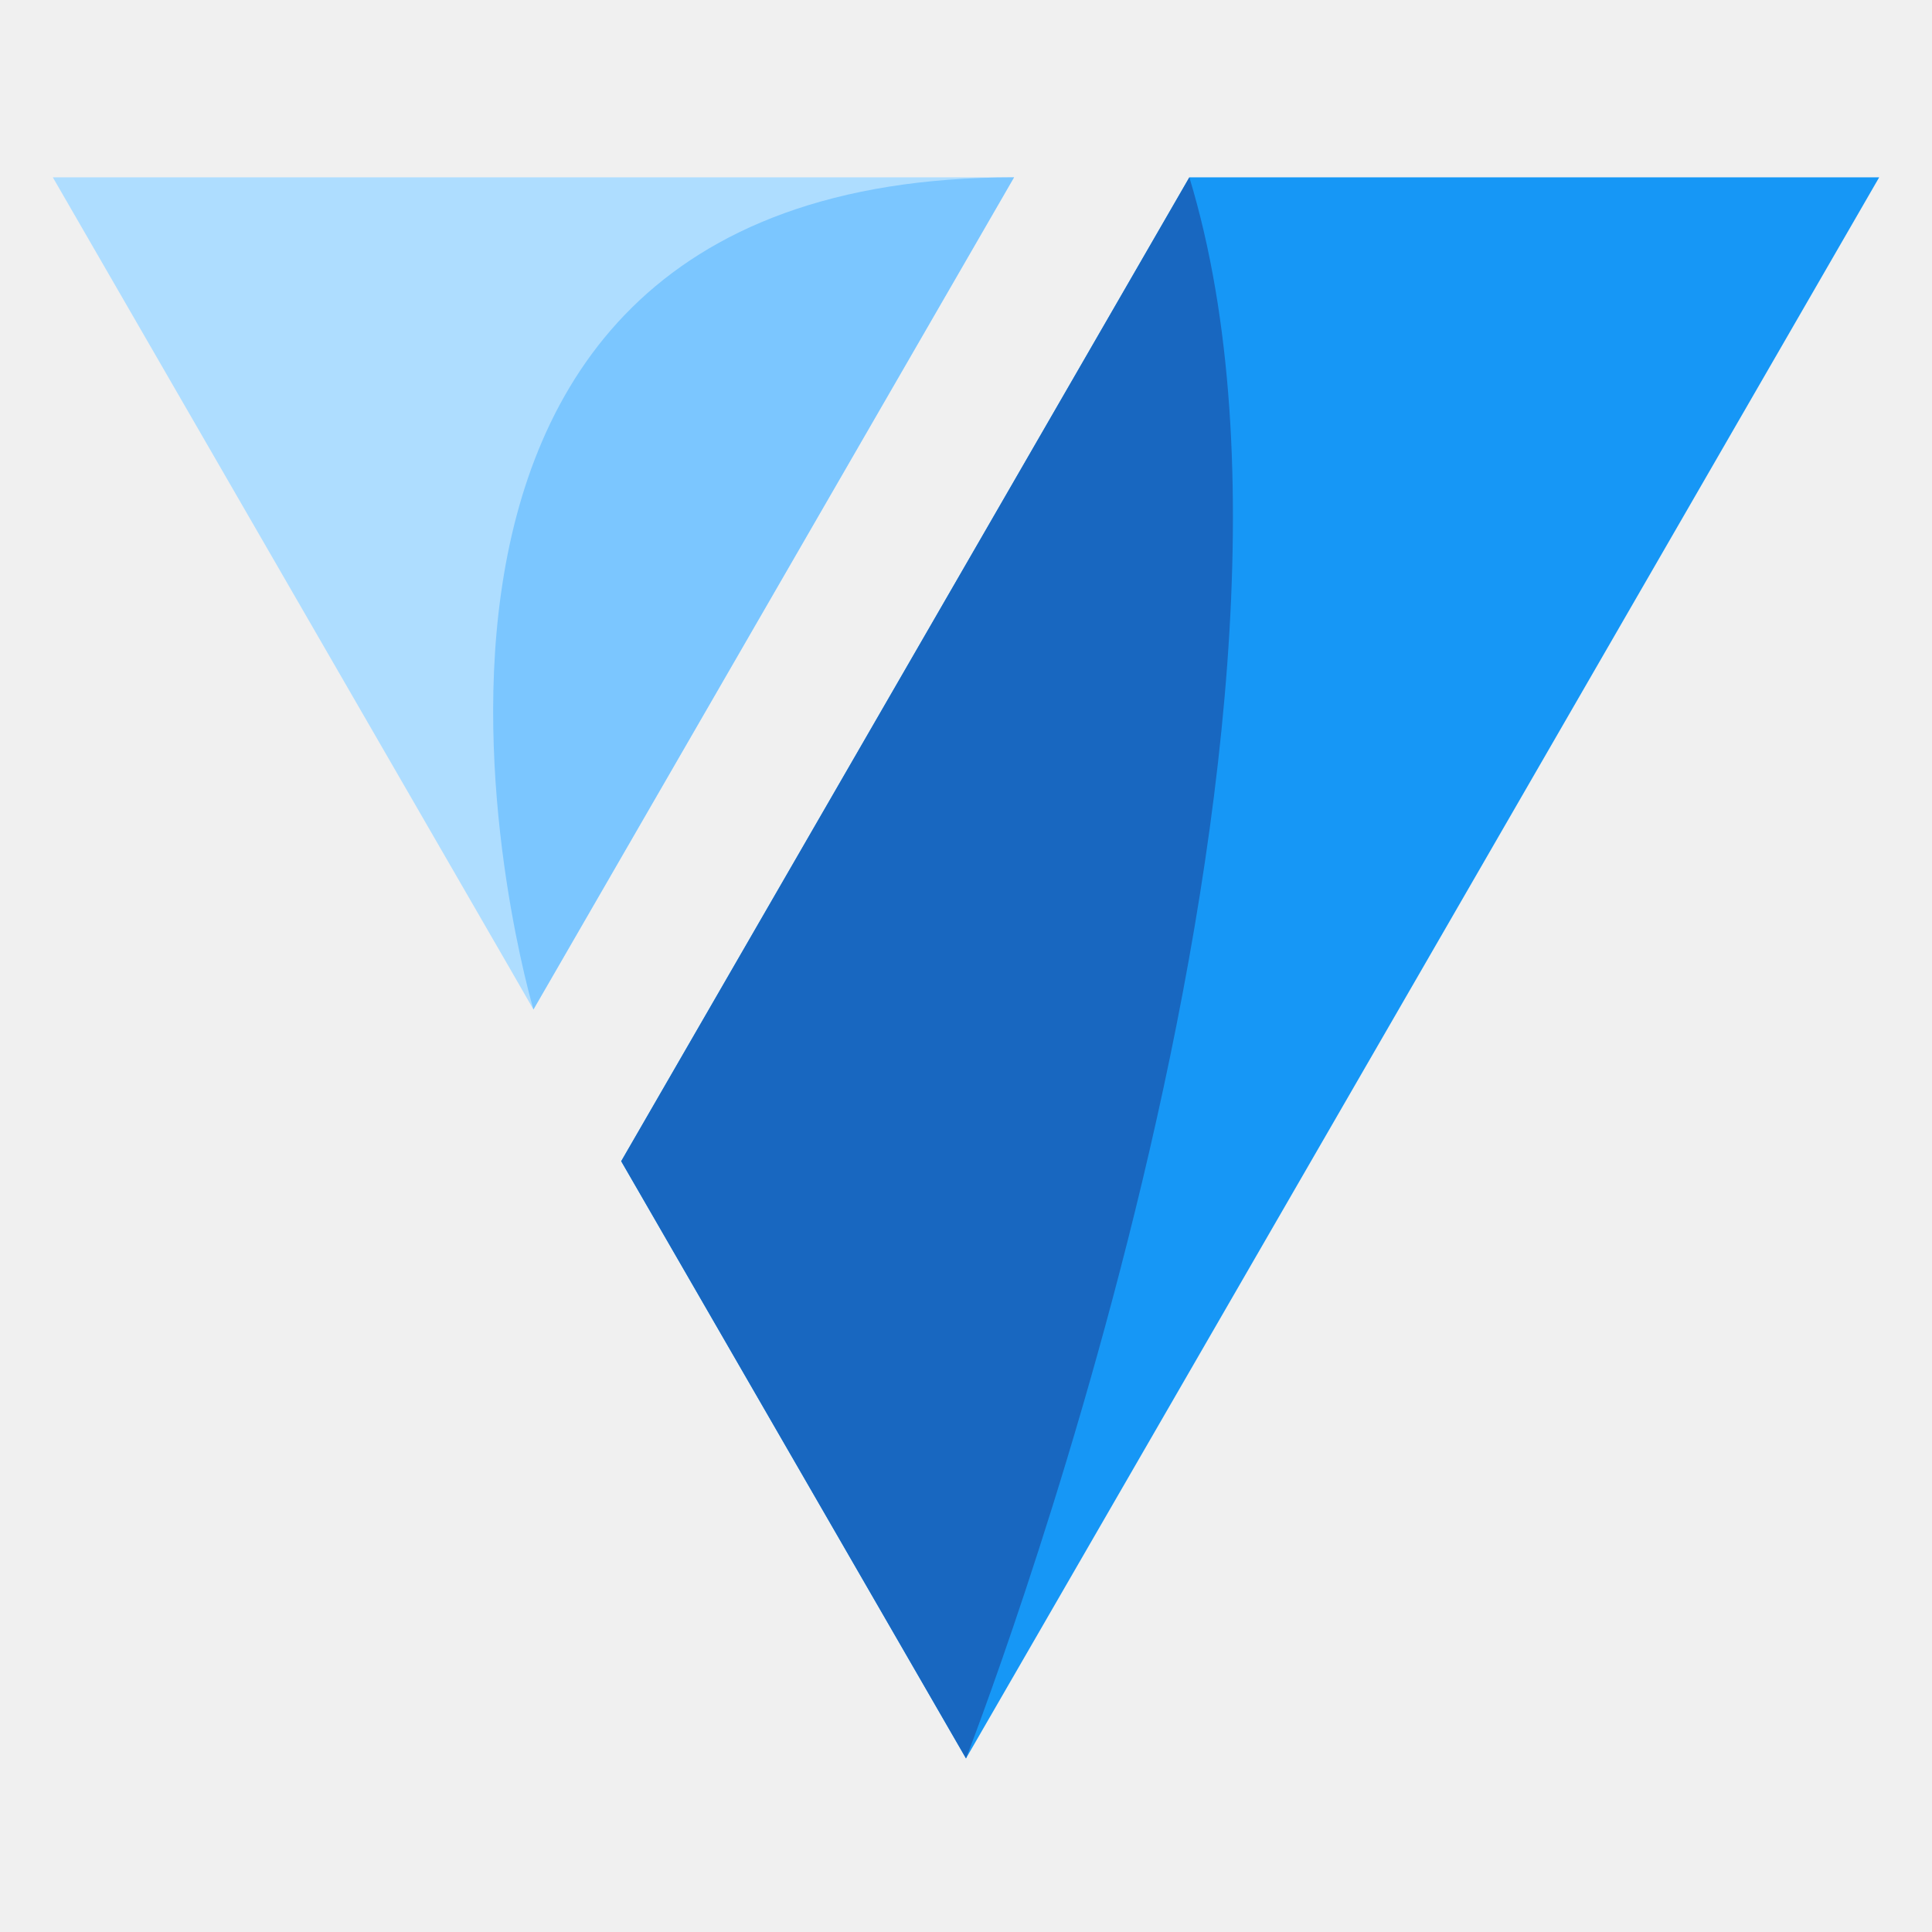
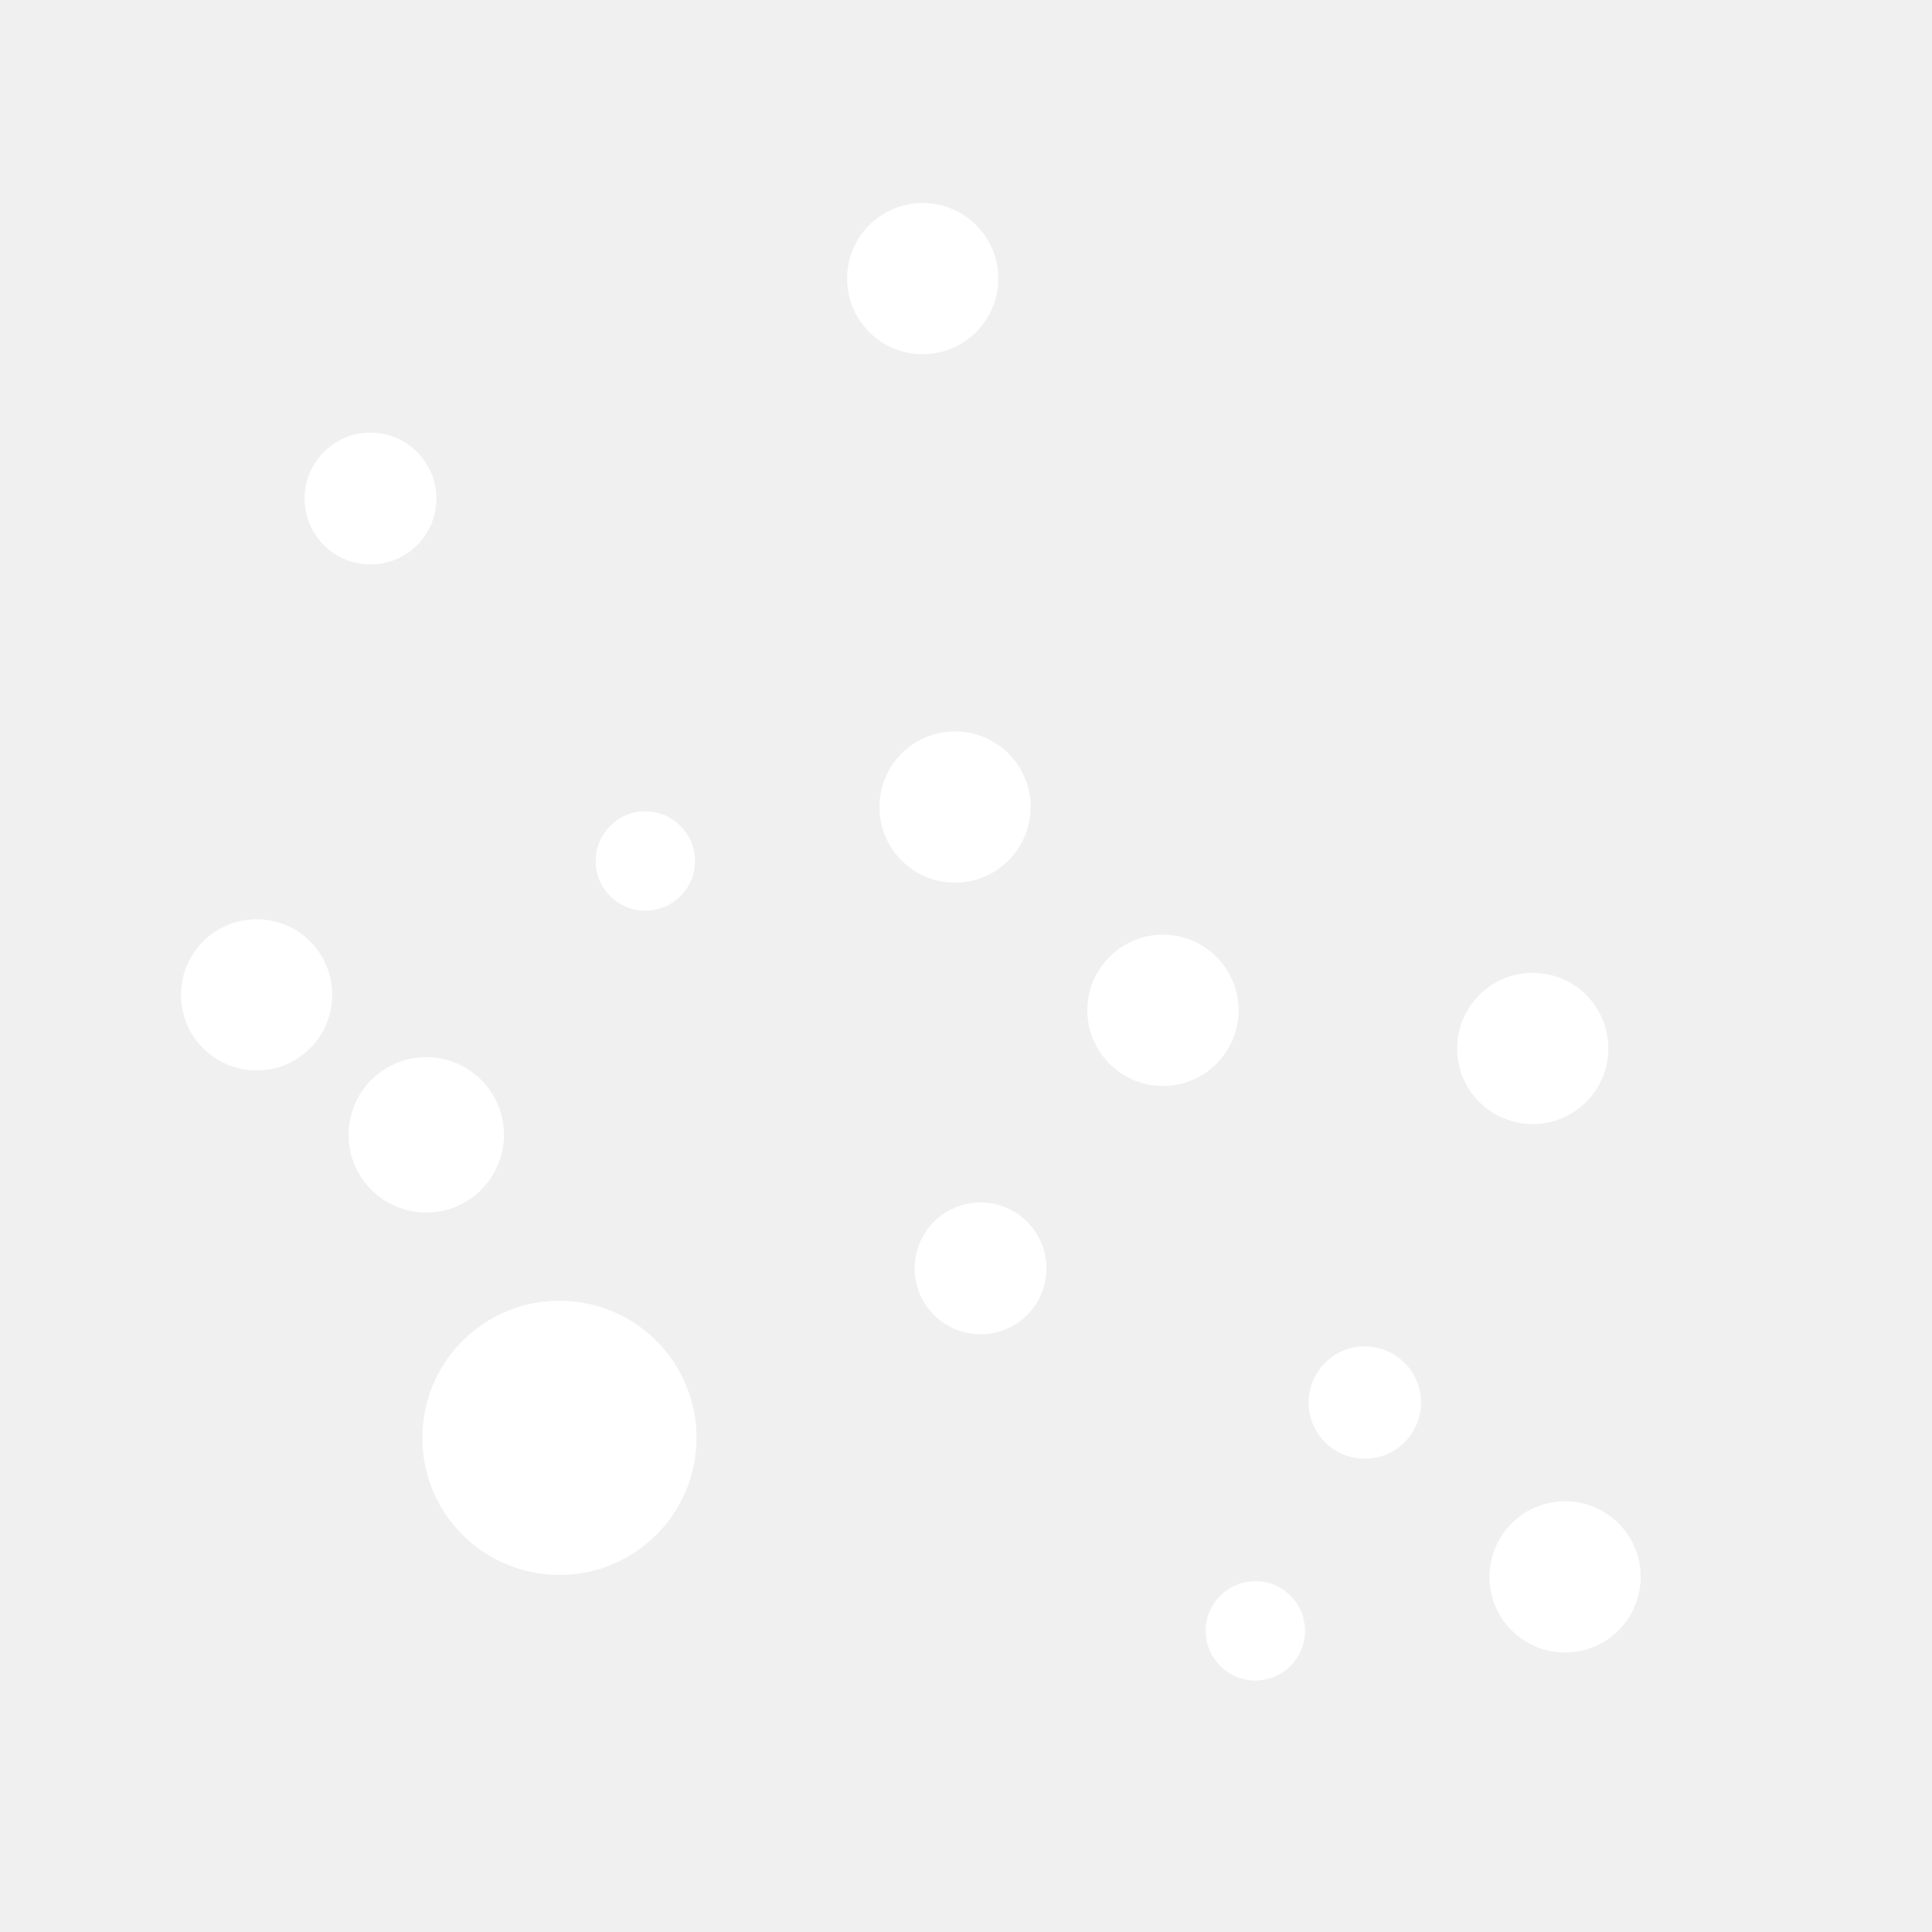
- <svg xmlns="http://www.w3.org/2000/svg" width="512" height="512" viewBox="0 0 512 512" fill="none">
-   <path d="M261.126 140.65L164.624 307.732L256.001 466L377.028 256.5L498.001 47H315.192L261.126 140.65Z" fill="#1697F6" />
-   <path d="M135.027 256.5L141.365 267.518L231.64 111.178L268.731 47H256H14L135.027 256.5Z" fill="#AEDDFF" />
-   <path d="M315.191 47C360.935 197.446 256 466 256 466L164.624 307.732L315.191 47Z" fill="#1867C0" />
-   <path d="M268.731 47C76.003 47 141.366 267.518 141.366 267.518L268.731 47Z" fill="#7BC6FF" />
+ <svg xmlns="http://www.w3.org/2000/svg" width="200" height="200" viewBox="0 0 52.917 52.917" version="1.1" id="svg8">
+   <defs id="defs2" />
+   <g id="layer1">
+     <circle style="opacity:1;fill:#ffffff;fill-opacity:1;fill-rule:evenodd;stroke:#000000;stroke-width:0;stroke-linecap:round;stroke-miterlimit:4;stroke-dasharray:none;stroke-dashoffset:119.998;stroke-opacity:1" id="path851" cx="31.853" cy="27.672" r="2.071" />
+     <circle style="opacity:1;fill:#ffffff;fill-opacity:1;fill-rule:evenodd;stroke:#000000;stroke-width:0;stroke-linecap:round;stroke-miterlimit:4;stroke-dasharray:none;stroke-dashoffset:119.998;stroke-opacity:1" id="path853" cx="20.673" cy="17.33" rx="1.539" ry="1.539" />
+     <circle style="opacity:1;fill:#ffffff;fill-opacity:1;fill-rule:evenodd;stroke:#000000;stroke-width:0;stroke-linecap:round;stroke-miterlimit:4;stroke-dasharray:none;stroke-dashoffset:119.998;stroke-opacity:1" id="path855" cx="25.272" cy="7.631" r="2.071" />
+     <circle style="opacity:1;fill:#ffffff;fill-opacity:1;fill-rule:evenodd;stroke:#000000;stroke-width:0;stroke-linecap:round;stroke-miterlimit:4;stroke-dasharray:none;stroke-dashoffset:119.998;stroke-opacity:1" id="path857" cx="7.029" cy="27.249" r="2.071" />
+     <circle style="opacity:1;fill:#ffffff;fill-opacity:1;fill-rule:evenodd;stroke:#000000;stroke-width:0;stroke-linecap:round;stroke-miterlimit:4;stroke-dasharray:none;stroke-dashoffset:119.998;stroke-opacity:1" id="path859" cx="15.323" cy="39.382" r="3.755" />
+     <ellipse style="opacity:1;fill:#ffffff;fill-opacity:1;fill-rule:evenodd;stroke:#000000;stroke-width:0;stroke-linecap:round;stroke-miterlimit:4;stroke-dasharray:none;stroke-dashoffset:119.998;stroke-opacity:1" id="path861" cx="17.675" cy="23.583" rx="1.361" ry="1.361" />
+     <circle style="opacity:1;fill:#ffffff;fill-opacity:1;fill-rule:evenodd;stroke:#000000;stroke-width:0;stroke-linecap:round;stroke-miterlimit:4;stroke-dasharray:none;stroke-dashoffset:119.998;stroke-opacity:1" id="path869" cx="11.675" cy="31.083" r="2.128" />
+     <circle style="opacity:1;fill:#ffffff;fill-opacity:1;fill-rule:evenodd;stroke:#000000;stroke-width:0;stroke-linecap:round;stroke-miterlimit:4;stroke-dasharray:none;stroke-dashoffset:119.998;stroke-opacity:1" id="path873" cx="10.148" cy="13.655" r="1.805" />
+     <circle style="opacity:1;fill:#ffffff;fill-opacity:1;fill-rule:evenodd;stroke:#000000;stroke-width:0;stroke-linecap:round;stroke-miterlimit:4;stroke-dasharray:none;stroke-dashoffset:119.998;stroke-opacity:1" id="path865" cx="26.158" cy="22.104" r="2.071" />
+     <ellipse style="opacity:1;fill:#ffffff;fill-opacity:1;fill-rule:evenodd;stroke:#000000;stroke-width:0;stroke-linecap:round;stroke-miterlimit:4;stroke-dasharray:none;stroke-dashoffset:119.998;stroke-opacity:1" id="path853-0" cx="37.382" cy="38.415" rx="1.539" ry="1.539" />
+     <circle style="opacity:1;fill:#ffffff;fill-opacity:1;fill-rule:evenodd;stroke:#000000;stroke-width:0;stroke-linecap:round;stroke-miterlimit:4;stroke-dasharray:none;stroke-dashoffset:119.998;stroke-opacity:1" id="path855-0" cx="41.981" cy="28.717" r="2.071" />
+     <ellipse style="opacity:1;fill:#ffffff;fill-opacity:1;fill-rule:evenodd;stroke:#000000;stroke-width:0;stroke-linecap:round;stroke-miterlimit:4;stroke-dasharray:none;stroke-dashoffset:119.998;stroke-opacity:1" id="path861-3" cx="34.384" cy="44.669" rx="1.361" ry="1.361" />
+     <circle style="opacity:1;fill:#ffffff;fill-opacity:1;fill-rule:evenodd;stroke:#000000;stroke-width:0;stroke-linecap:round;stroke-miterlimit:4;stroke-dasharray:none;stroke-dashoffset:119.998;stroke-opacity:1" id="path873-1" cx="26.857" cy="34.74" r="1.805" />
+     <ellipse style="opacity:1;fill:#ffffff;fill-opacity:1;fill-rule:evenodd;stroke:#000000;stroke-width:0;stroke-linecap:round;stroke-miterlimit:4;stroke-dasharray:none;stroke-dashoffset:119.998;stroke-opacity:1" id="path865-9" cx="42.867" cy="43.19" rx="2.071" ry="2.071" />
+   </g>
</svg>
